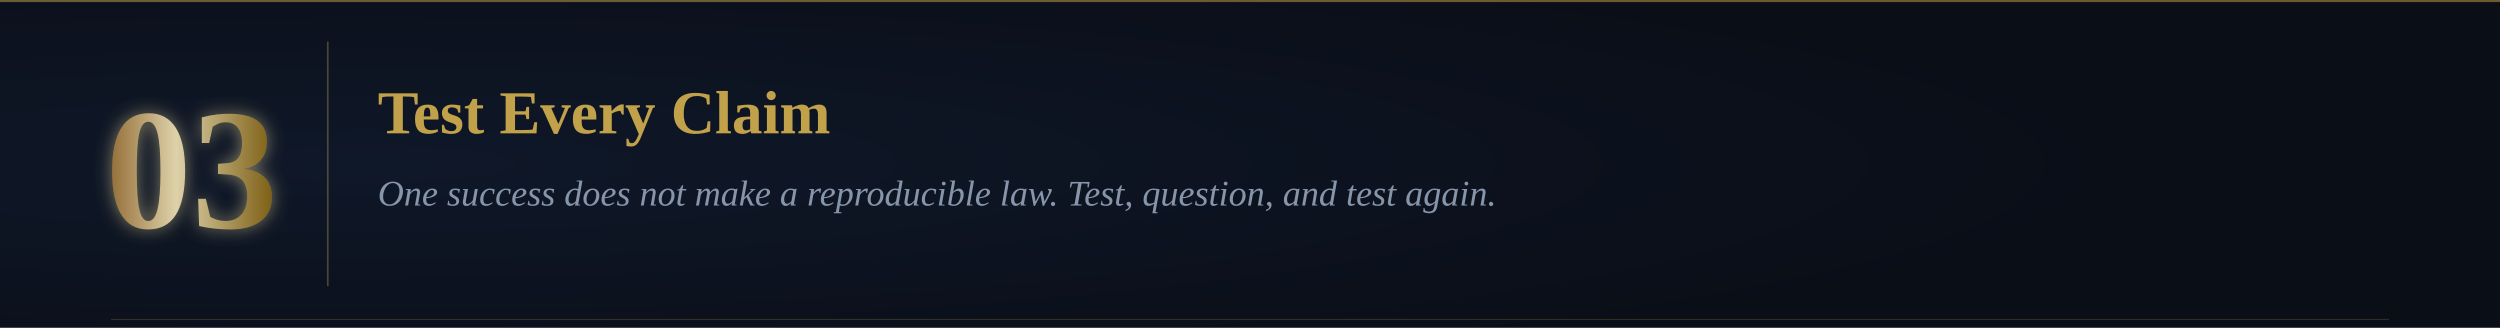
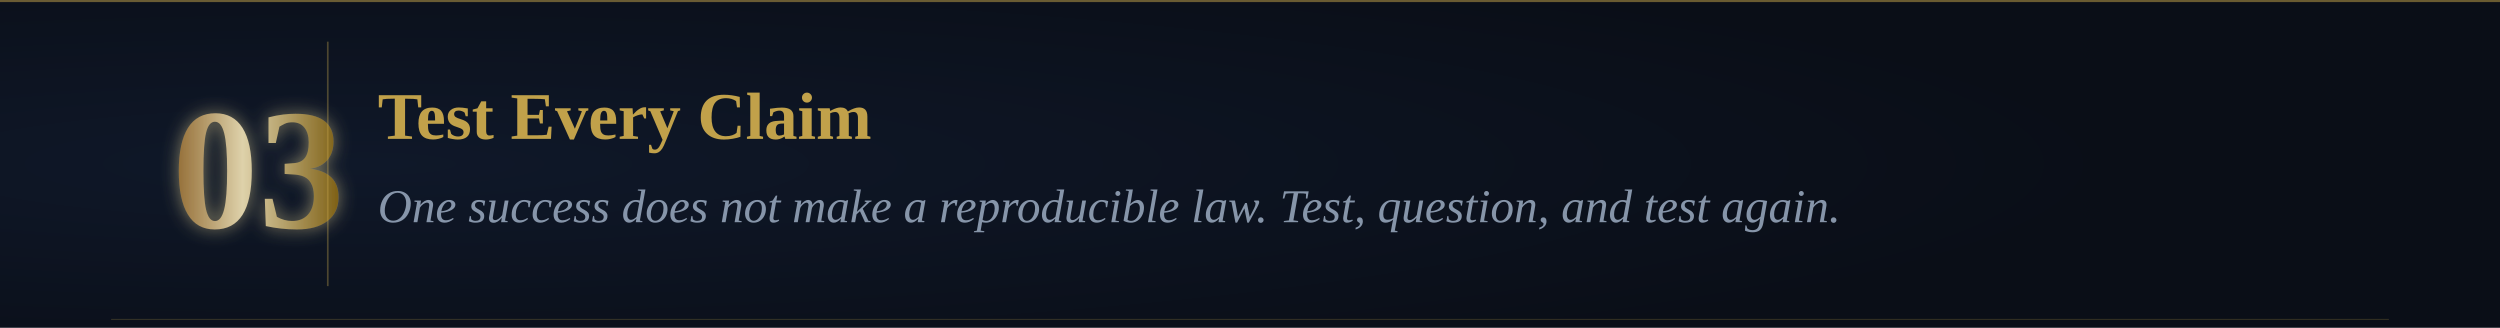
<svg xmlns="http://www.w3.org/2000/svg" viewBox="0 0 900 118" width="900" height="118">
  <defs>
    <radialGradient id="bg" cx="15%" cy="50%" r="70%">
      <stop offset="0%" stop-color="#0F1829" />
      <stop offset="100%" stop-color="#0A0E17" />
    </radialGradient>
    <filter id="tg" x="-30%" y="-30%" width="160%" height="160%">
      <feGaussianBlur in="SourceGraphic" stdDeviation="4" result="b" />
      <feColorMatrix in="b" type="matrix" values="0 0 0 0 0.24 0 0 0 0 0.55 0 0 0 0 0.55 0 0 0 0.7 0" result="tb" />
      <feMerge>
        <feMergeNode in="tb" />
        <feMergeNode in="SourceGraphic" />
      </feMerge>
    </filter>
    <filter id="gg" x="-30%" y="-30%" width="160%" height="160%">
      <feGaussianBlur in="SourceGraphic" stdDeviation="3" result="b" />
      <feColorMatrix in="b" type="matrix" values="0 0 0 0 0.79 0 0 0 0 0.66 0 0 0 0 0.30 0 0 0 0.6 0" result="gb" />
      <feMerge>
        <feMergeNode in="gb" />
        <feMergeNode in="SourceGraphic" />
      </feMerge>
    </filter>
    <linearGradient id="gt" x1="0" y1="0" x2="1" y2="0">
      <stop offset="0%" stop-color="#A67C3D" />
      <stop offset="40%" stop-color="#F5E6B8" />
      <stop offset="100%" stop-color="#8B6914" />
    </linearGradient>
  </defs>
  <rect width="900" height="118" fill="url(#bg)" />
  <line x1="0" y1="0" x2="900" y2="0" stroke="#C9A84C" stroke-width="1.5" opacity="0.5" />
  <line x1="40" y1="115" x2="860" y2="115" stroke="#C9A84C" stroke-width="0.4" opacity="0.2" />
-   <text x="38" y="82" font-family="Georgia,'Times New Roman',serif" font-size="62" font-weight="bold" fill="url(#gt)" filter="url(#gg)" opacity="0.9">03</text>
+   <text x="62" y="82" font-family="Georgia,'Times New Roman',serif" font-size="62" font-weight="bold" fill="url(#gt)" filter="url(#gg)" opacity="0.9">03</text>
  <line x1="118" y1="15" x2="118" y2="103" stroke="#C9A84C" stroke-width="0.6" opacity="0.35" />
-   <text x="136" y="48" font-family="Georgia,'Times New Roman',serif" font-size="22" font-weight="bold" fill="#C9A84C" opacity="0.95">Test Every Claim</text>
-   <text x="136" y="74" font-family="Georgia,'Times New Roman',serif" font-size="13" font-style="italic" fill="#94A3B8" opacity="0.9">One success does not make a reproducible law. Test, question, and test again.</text>
+   <text x="136" y="50" font-family="Georgia,'Times New Roman',serif" font-size="24" font-weight="bold" fill="#C9A84C" opacity="0.95">Test Every Claim</text>
+   <text x="136" y="80" font-family="Georgia,'Times New Roman',serif" font-size="17" font-style="italic" fill="#94A3B8" opacity="0.9">One success does not make a reproducible law. Test, question, and test again.</text>
</svg>
